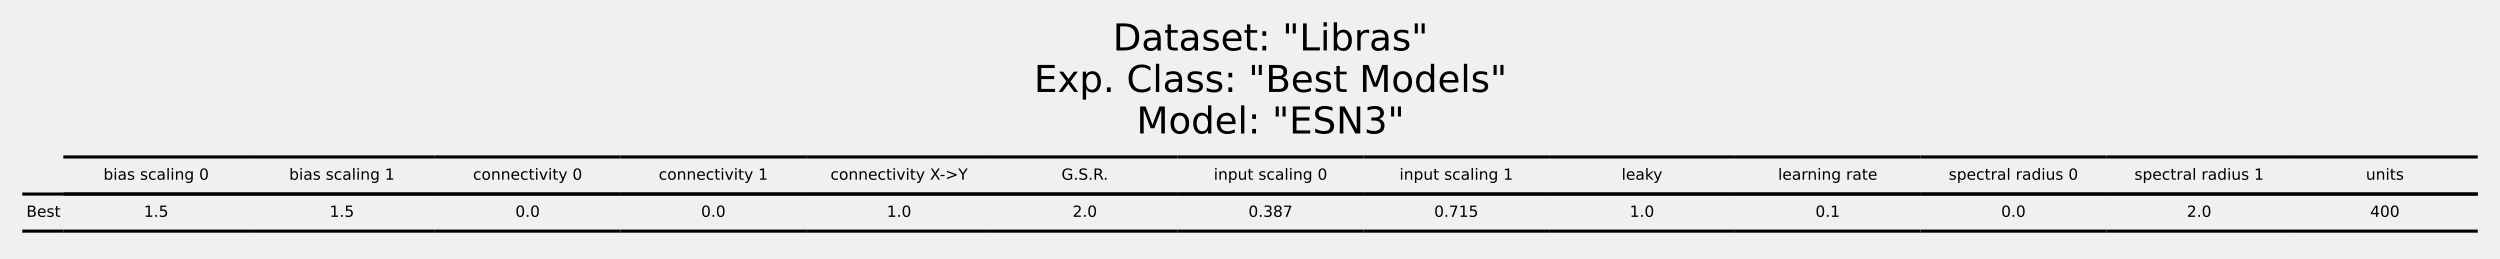
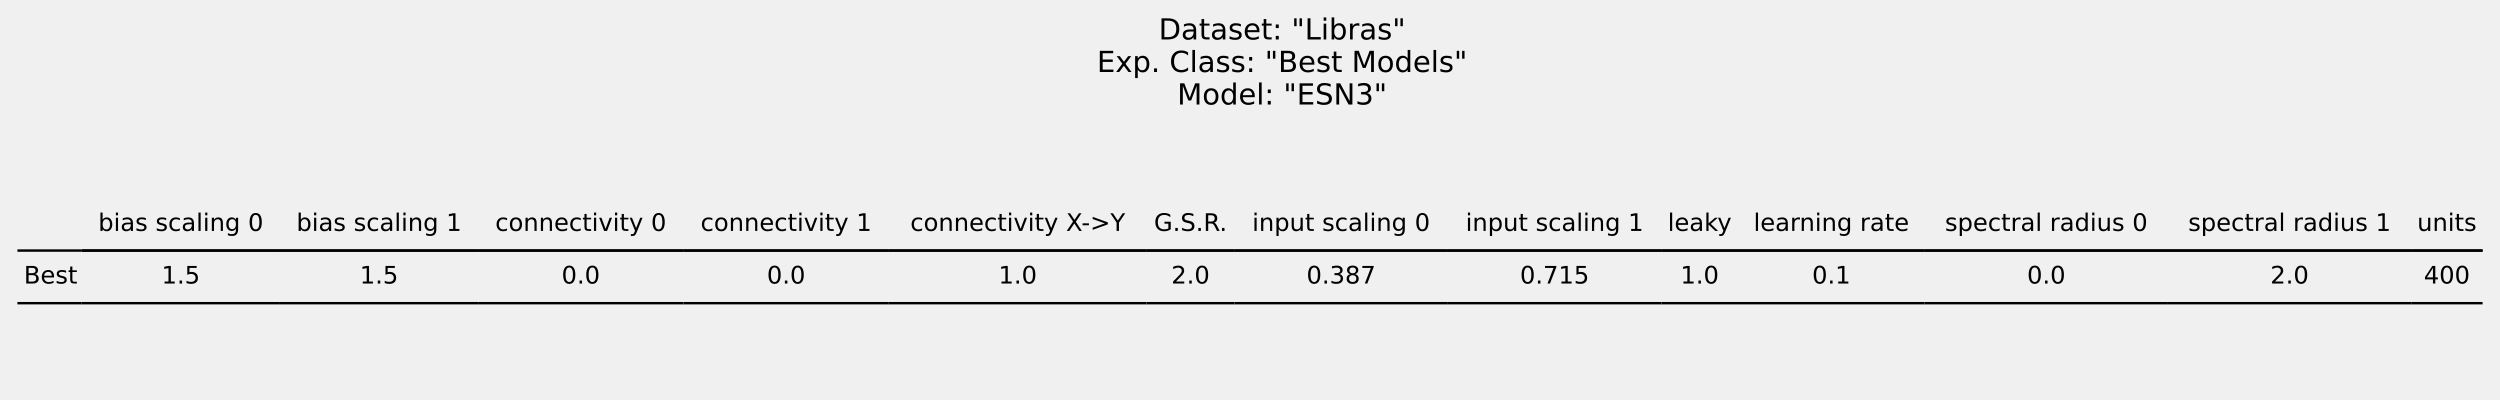
- <svg xmlns="http://www.w3.org/2000/svg" xmlns:xlink="http://www.w3.org/1999/xlink" width="808.886pt" height="83.573pt" viewBox="0 0 808.886 83.573" version="1.1">
+ <svg xmlns="http://www.w3.org/2000/svg" xmlns:xlink="http://www.w3.org/1999/xlink" width="1033.191pt" height="165.113pt" viewBox="0 0 1033.191 165.113" version="1.1">
  <defs>
    <style type="text/css">*{stroke-linejoin: round; stroke-linecap: butt}</style>
  </defs>
  <g id="figure_1">
    <g id="axes_1">
      <g id="table_1">
        <g id="patch_1">
-           <path d="M 20.486 62.783  L 80.579 62.783  M 80.579 50.783  L 20.486 50.783  M 20.486 62.783  " style="fill: #ffffff; stroke: #000000; stroke-linejoin: miter" />
+           <path d="M 33.773 103.553  L 115.686 103.553  M 115.686 81.809  M 33.773 81.809  M 33.773 103.553  " style="fill: #ffffff; stroke: #000000; stroke-linejoin: miter" />
        </g>
        <g id="text_1">
-           <g transform="translate(33.46717 58.16256)scale(0.05 -0.05)">
+           <g transform="translate(40.59859 95.44025)scale(0.1 -0.1)">
            <defs>
              <path id="DejaVuSans-62" d="M 3116 1747  Q 3116 2381 2855 2742  Q 2594 3103 2138 3103  Q 1681 3103 1420 2742  Q 1159 2381 1159 1747  Q 1159 1113 1420 752  Q 1681 391 2138 391  Q 2594 391 2855 752  Q 3116 1113 3116 1747  z M 1159 2969  Q 1341 3281 1617 3432  Q 1894 3584 2278 3584  Q 2916 3584 3314 3078  Q 3713 2572 3713 1747  Q 3713 922 3314 415  Q 2916 -91 2278 -91  Q 1894 -91 1617 61  Q 1341 213 1159 525  L 1159 0  L 581 0  L 581 4863  L 1159 4863  L 1159 2969  z " transform="scale(0.015625)" />
              <path id="DejaVuSans-69" d="M 603 3500  L 1178 3500  L 1178 0  L 603 0  L 603 3500  z M 603 4863  L 1178 4863  L 1178 4134  L 603 4134  L 603 4863  z " transform="scale(0.015625)" />
              <path id="DejaVuSans-61" d="M 2194 1759  Q 1497 1759 1228 1600  Q 959 1441 959 1056  Q 959 750 1161 570  Q 1363 391 1709 391  Q 2188 391 2477 730  Q 2766 1069 2766 1631  L 2766 1759  L 2194 1759  z M 3341 1997  L 3341 0  L 2766 0  L 2766 531  Q 2569 213 2275 61  Q 1981 -91 1556 -91  Q 1019 -91 701 211  Q 384 513 384 1019  Q 384 1609 779 1909  Q 1175 2209 1959 2209  L 2766 2209  L 2766 2266  Q 2766 2663 2505 2880  Q 2244 3097 1772 3097  Q 1472 3097 1187 3025  Q 903 2953 641 2809  L 641 3341  Q 956 3463 1253 3523  Q 1550 3584 1831 3584  Q 2591 3584 2966 3190  Q 3341 2797 3341 1997  z " transform="scale(0.015625)" />
              <path id="DejaVuSans-73" d="M 2834 3397  L 2834 2853  Q 2591 2978 2328 3040  Q 2066 3103 1784 3103  Q 1356 3103 1142 2972  Q 928 2841 928 2578  Q 928 2378 1081 2264  Q 1234 2150 1697 2047  L 1894 2003  Q 2506 1872 2764 1633  Q 3022 1394 3022 966  Q 3022 478 2636 193  Q 2250 -91 1575 -91  Q 1294 -91 989 -36  Q 684 19 347 128  L 347 722  Q 666 556 975 473  Q 1284 391 1588 391  Q 1994 391 2212 530  Q 2431 669 2431 922  Q 2431 1156 2273 1281  Q 2116 1406 1581 1522  L 1381 1569  Q 847 1681 609 1914  Q 372 2147 372 2553  Q 372 3047 722 3315  Q 1072 3584 1716 3584  Q 2034 3584 2315 3537  Q 2597 3491 2834 3397  z " transform="scale(0.015625)" />
              <path id="DejaVuSans-20" transform="scale(0.015625)" />
              <path id="DejaVuSans-63" d="M 3122 3366  L 3122 2828  Q 2878 2963 2633 3030  Q 2388 3097 2138 3097  Q 1578 3097 1268 2742  Q 959 2388 959 1747  Q 959 1106 1268 751  Q 1578 397 2138 397  Q 2388 397 2633 464  Q 2878 531 3122 666  L 3122 134  Q 2881 22 2623 -34  Q 2366 -91 2075 -91  Q 1284 -91 818 406  Q 353 903 353 1747  Q 353 2603 823 3093  Q 1294 3584 2113 3584  Q 2378 3584 2631 3529  Q 2884 3475 3122 3366  z " transform="scale(0.015625)" />
              <path id="DejaVuSans-6c" d="M 603 4863  L 1178 4863  L 1178 0  L 603 0  L 603 4863  z " transform="scale(0.015625)" />
              <path id="DejaVuSans-6e" d="M 3513 2113  L 3513 0  L 2938 0  L 2938 2094  Q 2938 2591 2744 2837  Q 2550 3084 2163 3084  Q 1697 3084 1428 2787  Q 1159 2491 1159 1978  L 1159 0  L 581 0  L 581 3500  L 1159 3500  L 1159 2956  Q 1366 3272 1645 3428  Q 1925 3584 2291 3584  Q 2894 3584 3203 3211  Q 3513 2838 3513 2113  z " transform="scale(0.015625)" />
              <path id="DejaVuSans-67" d="M 2906 1791  Q 2906 2416 2648 2759  Q 2391 3103 1925 3103  Q 1463 3103 1205 2759  Q 947 2416 947 1791  Q 947 1169 1205 825  Q 1463 481 1925 481  Q 2391 481 2648 825  Q 2906 1169 2906 1791  z M 3481 434  Q 3481 -459 3084 -895  Q 2688 -1331 1869 -1331  Q 1566 -1331 1297 -1286  Q 1028 -1241 775 -1147  L 775 -588  Q 1028 -725 1275 -790  Q 1522 -856 1778 -856  Q 2344 -856 2625 -561  Q 2906 -266 2906 331  L 2906 616  Q 2728 306 2450 153  Q 2172 0 1784 0  Q 1141 0 747 490  Q 353 981 353 1791  Q 353 2603 747 3093  Q 1141 3584 1784 3584  Q 2172 3584 2450 3431  Q 2728 3278 2906 2969  L 2906 3500  L 3481 3500  L 3481 434  z " transform="scale(0.015625)" />
              <path id="DejaVuSans-30" d="M 2034 4250  Q 1547 4250 1301 3770  Q 1056 3291 1056 2328  Q 1056 1369 1301 889  Q 1547 409 2034 409  Q 2525 409 2770 889  Q 3016 1369 3016 2328  Q 3016 3291 2770 3770  Q 2525 4250 2034 4250  z M 2034 4750  Q 2819 4750 3233 4129  Q 3647 3509 3647 2328  Q 3647 1150 3233 529  Q 2819 -91 2034 -91  Q 1250 -91 836 529  Q 422 1150 422 2328  Q 422 3509 836 4129  Q 1250 4750 2034 4750  z " transform="scale(0.015625)" />
            </defs>
            <use xlink:href="#DejaVuSans-62" />
            <use xlink:href="#DejaVuSans-69" x="63.477" />
            <use xlink:href="#DejaVuSans-61" x="91.26" />
            <use xlink:href="#DejaVuSans-73" x="152.539" />
            <use xlink:href="#DejaVuSans-20" x="204.639" />
            <use xlink:href="#DejaVuSans-73" x="236.426" />
            <use xlink:href="#DejaVuSans-63" x="288.525" />
            <use xlink:href="#DejaVuSans-61" x="343.506" />
            <use xlink:href="#DejaVuSans-6c" x="404.785" />
            <use xlink:href="#DejaVuSans-69" x="432.568" />
            <use xlink:href="#DejaVuSans-6e" x="460.352" />
            <use xlink:href="#DejaVuSans-67" x="523.73" />
            <use xlink:href="#DejaVuSans-20" x="587.207" />
            <use xlink:href="#DejaVuSans-30" x="618.994" />
          </g>
        </g>
        <g id="patch_2">
-           <path d="M 80.579 62.783  L 140.671 62.783  M 140.671 50.783  L 80.579 50.783  M 80.579 62.783  " style="fill: #ffffff; stroke: #000000; stroke-linejoin: miter" />
+           <path d="M 115.686 103.553  L 197.599 103.553  M 197.599 81.809  M 115.686 81.809  M 115.686 103.553  " style="fill: #ffffff; stroke: #000000; stroke-linejoin: miter" />
        </g>
        <g id="text_2">
-           <g transform="translate(93.55948 58.16256)scale(0.05 -0.05)">
+           <g transform="translate(122.5117 95.44025)scale(0.1 -0.1)">
            <defs>
              <path id="DejaVuSans-31" d="M 794 531  L 1825 531  L 1825 4091  L 703 3866  L 703 4441  L 1819 4666  L 2450 4666  L 2450 531  L 3481 531  L 3481 0  L 794 0  L 794 531  z " transform="scale(0.015625)" />
            </defs>
            <use xlink:href="#DejaVuSans-62" />
            <use xlink:href="#DejaVuSans-69" x="63.477" />
            <use xlink:href="#DejaVuSans-61" x="91.26" />
            <use xlink:href="#DejaVuSans-73" x="152.539" />
            <use xlink:href="#DejaVuSans-20" x="204.639" />
            <use xlink:href="#DejaVuSans-73" x="236.426" />
            <use xlink:href="#DejaVuSans-63" x="288.525" />
            <use xlink:href="#DejaVuSans-61" x="343.506" />
            <use xlink:href="#DejaVuSans-6c" x="404.785" />
            <use xlink:href="#DejaVuSans-69" x="432.568" />
            <use xlink:href="#DejaVuSans-6e" x="460.352" />
            <use xlink:href="#DejaVuSans-67" x="523.73" />
            <use xlink:href="#DejaVuSans-20" x="587.207" />
            <use xlink:href="#DejaVuSans-31" x="618.994" />
          </g>
        </g>
        <g id="patch_3">
-           <path d="M 140.671 62.783  L 200.763 62.783  M 200.763 50.783  L 140.671 50.783  M 140.671 62.783  " style="fill: #ffffff; stroke: #000000; stroke-linejoin: miter" />
+           <path d="M 197.599 103.553  L 282.461 103.553  M 282.461 81.809  M 197.599 81.809  M 197.599 103.553  " style="fill: #ffffff; stroke: #000000; stroke-linejoin: miter" />
        </g>
        <g id="text_3">
-           <g transform="translate(153.0373 58.16256)scale(0.05 -0.05)">
+           <g transform="translate(204.6706 95.44025)scale(0.1 -0.1)">
            <defs>
              <path id="DejaVuSans-6f" d="M 1959 3097  Q 1497 3097 1228 2736  Q 959 2375 959 1747  Q 959 1119 1226 758  Q 1494 397 1959 397  Q 2419 397 2687 759  Q 2956 1122 2956 1747  Q 2956 2369 2687 2733  Q 2419 3097 1959 3097  z M 1959 3584  Q 2709 3584 3137 3096  Q 3566 2609 3566 1747  Q 3566 888 3137 398  Q 2709 -91 1959 -91  Q 1206 -91 779 398  Q 353 888 353 1747  Q 353 2609 779 3096  Q 1206 3584 1959 3584  z " transform="scale(0.015625)" />
              <path id="DejaVuSans-65" d="M 3597 1894  L 3597 1613  L 953 1613  Q 991 1019 1311 708  Q 1631 397 2203 397  Q 2534 397 2845 478  Q 3156 559 3463 722  L 3463 178  Q 3153 47 2828 -22  Q 2503 -91 2169 -91  Q 1331 -91 842 396  Q 353 884 353 1716  Q 353 2575 817 3079  Q 1281 3584 2069 3584  Q 2775 3584 3186 3129  Q 3597 2675 3597 1894  z M 3022 2063  Q 3016 2534 2758 2815  Q 2500 3097 2075 3097  Q 1594 3097 1305 2825  Q 1016 2553 972 2059  L 3022 2063  z " transform="scale(0.015625)" />
              <path id="DejaVuSans-74" d="M 1172 4494  L 1172 3500  L 2356 3500  L 2356 3053  L 1172 3053  L 1172 1153  Q 1172 725 1289 603  Q 1406 481 1766 481  L 2356 481  L 2356 0  L 1766 0  Q 1100 0 847 248  Q 594 497 594 1153  L 594 3053  L 172 3053  L 172 3500  L 594 3500  L 594 4494  L 1172 4494  z " transform="scale(0.015625)" />
              <path id="DejaVuSans-76" d="M 191 3500  L 800 3500  L 1894 563  L 2988 3500  L 3597 3500  L 2284 0  L 1503 0  L 191 3500  z " transform="scale(0.015625)" />
              <path id="DejaVuSans-79" d="M 2059 -325  Q 1816 -950 1584 -1140  Q 1353 -1331 966 -1331  L 506 -1331  L 506 -850  L 844 -850  Q 1081 -850 1212 -737  Q 1344 -625 1503 -206  L 1606 56  L 191 3500  L 800 3500  L 1894 763  L 2988 3500  L 3597 3500  L 2059 -325  z " transform="scale(0.015625)" />
            </defs>
            <use xlink:href="#DejaVuSans-63" />
            <use xlink:href="#DejaVuSans-6f" x="54.98" />
            <use xlink:href="#DejaVuSans-6e" x="116.162" />
            <use xlink:href="#DejaVuSans-6e" x="179.541" />
            <use xlink:href="#DejaVuSans-65" x="242.92" />
            <use xlink:href="#DejaVuSans-63" x="304.443" />
            <use xlink:href="#DejaVuSans-74" x="359.424" />
            <use xlink:href="#DejaVuSans-69" x="398.633" />
            <use xlink:href="#DejaVuSans-76" x="426.416" />
            <use xlink:href="#DejaVuSans-69" x="485.596" />
            <use xlink:href="#DejaVuSans-74" x="513.379" />
            <use xlink:href="#DejaVuSans-79" x="552.588" />
            <use xlink:href="#DejaVuSans-20" x="611.768" />
            <use xlink:href="#DejaVuSans-30" x="643.555" />
          </g>
        </g>
        <g id="patch_4">
-           <path d="M 200.763 62.783  L 260.855 62.783  M 260.855 50.783  L 200.763 50.783  M 200.763 62.783  " style="fill: #ffffff; stroke: #000000; stroke-linejoin: miter" />
+           <path d="M 282.461 103.553  L 367.324 103.553  M 367.324 81.809  M 282.461 81.809  M 282.461 103.553  " style="fill: #ffffff; stroke: #000000; stroke-linejoin: miter" />
        </g>
        <g id="text_4">
-           <g transform="translate(213.1296 58.16256)scale(0.05 -0.05)">
+           <g transform="translate(289.5331 95.44025)scale(0.1 -0.1)">
            <use xlink:href="#DejaVuSans-63" />
            <use xlink:href="#DejaVuSans-6f" x="54.98" />
            <use xlink:href="#DejaVuSans-6e" x="116.162" />
            <use xlink:href="#DejaVuSans-6e" x="179.541" />
            <use xlink:href="#DejaVuSans-65" x="242.92" />
            <use xlink:href="#DejaVuSans-63" x="304.443" />
            <use xlink:href="#DejaVuSans-74" x="359.424" />
            <use xlink:href="#DejaVuSans-69" x="398.633" />
            <use xlink:href="#DejaVuSans-76" x="426.416" />
            <use xlink:href="#DejaVuSans-69" x="485.596" />
            <use xlink:href="#DejaVuSans-74" x="513.379" />
            <use xlink:href="#DejaVuSans-79" x="552.588" />
            <use xlink:href="#DejaVuSans-20" x="611.768" />
            <use xlink:href="#DejaVuSans-31" x="643.555" />
          </g>
        </g>
        <g id="patch_5">
-           <path d="M 260.855 62.783  L 320.948 62.783  M 320.948 50.783  L 260.855 50.783  M 260.855 62.783  " style="fill: #ffffff; stroke: #000000; stroke-linejoin: miter" />
+           <path d="M 367.324 103.553  L 473.886 103.553  M 473.886 81.809  M 367.324 81.809  M 367.324 103.553  " style="fill: #ffffff; stroke: #000000; stroke-linejoin: miter" />
        </g>
        <g id="text_5">
-           <g transform="translate(268.7012 58.16256)scale(0.05 -0.05)">
+           <g transform="translate(376.2039 95.44025)scale(0.1 -0.1)">
            <defs>
              <path id="DejaVuSans-58" d="M 403 4666  L 1081 4666  L 2241 2931  L 3406 4666  L 4084 4666  L 2584 2425  L 4184 0  L 3506 0  L 2194 1984  L 872 0  L 191 0  L 1856 2491  L 403 4666  z " transform="scale(0.015625)" />
              <path id="DejaVuSans-2d" d="M 313 2009  L 1997 2009  L 1997 1497  L 313 1497  L 313 2009  z " transform="scale(0.015625)" />
              <path id="DejaVuSans-3e" d="M 678 3150  L 678 3719  L 4684 2266  L 4684 1747  L 678 294  L 678 863  L 3897 2003  L 678 3150  z " transform="scale(0.015625)" />
              <path id="DejaVuSans-59" d="M -13 4666  L 666 4666  L 1959 2747  L 3244 4666  L 3922 4666  L 2272 2222  L 2272 0  L 1638 0  L 1638 2222  L -13 4666  z " transform="scale(0.015625)" />
            </defs>
            <use xlink:href="#DejaVuSans-63" />
            <use xlink:href="#DejaVuSans-6f" x="54.98" />
            <use xlink:href="#DejaVuSans-6e" x="116.162" />
            <use xlink:href="#DejaVuSans-6e" x="179.541" />
            <use xlink:href="#DejaVuSans-65" x="242.92" />
            <use xlink:href="#DejaVuSans-63" x="304.443" />
            <use xlink:href="#DejaVuSans-74" x="359.424" />
            <use xlink:href="#DejaVuSans-69" x="398.633" />
            <use xlink:href="#DejaVuSans-76" x="426.416" />
            <use xlink:href="#DejaVuSans-69" x="485.596" />
            <use xlink:href="#DejaVuSans-74" x="513.379" />
            <use xlink:href="#DejaVuSans-79" x="552.588" />
            <use xlink:href="#DejaVuSans-20" x="611.768" />
            <use xlink:href="#DejaVuSans-58" x="643.555" />
            <use xlink:href="#DejaVuSans-2d" x="707.061" />
            <use xlink:href="#DejaVuSans-3e" x="743.145" />
            <use xlink:href="#DejaVuSans-59" x="826.934" />
          </g>
        </g>
        <g id="patch_6">
-           <path d="M 320.948 62.783  L 381.04 62.783  M 381.04 50.783  L 320.948 50.783  M 320.948 62.783  " style="fill: #ffffff; stroke: #000000; stroke-linejoin: miter" />
+           <path d="M 473.886 103.553  L 510.146 103.553  M 510.146 81.809  M 473.886 81.809  M 473.886 103.553  " style="fill: #ffffff; stroke: #000000; stroke-linejoin: miter" />
        </g>
        <g id="text_6">
-           <g transform="translate(343.4396 58.16256)scale(0.05 -0.05)">
+           <g transform="translate(476.9073 95.44025)scale(0.1 -0.1)">
            <defs>
              <path id="DejaVuSans-47" d="M 3809 666  L 3809 1919  L 2778 1919  L 2778 2438  L 4434 2438  L 4434 434  Q 4069 175 3628 42  Q 3188 -91 2688 -91  Q 1594 -91 976 548  Q 359 1188 359 2328  Q 359 3472 976 4111  Q 1594 4750 2688 4750  Q 3144 4750 3555 4637  Q 3966 4525 4313 4306  L 4313 3634  Q 3963 3931 3569 4081  Q 3175 4231 2741 4231  Q 1884 4231 1454 3753  Q 1025 3275 1025 2328  Q 1025 1384 1454 906  Q 1884 428 2741 428  Q 3075 428 3337 486  Q 3600 544 3809 666  z " transform="scale(0.015625)" />
              <path id="DejaVuSans-2e" d="M 684 794  L 1344 794  L 1344 0  L 684 0  L 684 794  z " transform="scale(0.015625)" />
              <path id="DejaVuSans-53" d="M 3425 4513  L 3425 3897  Q 3066 4069 2747 4153  Q 2428 4238 2131 4238  Q 1616 4238 1336 4038  Q 1056 3838 1056 3469  Q 1056 3159 1242 3001  Q 1428 2844 1947 2747  L 2328 2669  Q 3034 2534 3370 2195  Q 3706 1856 3706 1288  Q 3706 609 3251 259  Q 2797 -91 1919 -91  Q 1588 -91 1214 -16  Q 841 59 441 206  L 441 856  Q 825 641 1194 531  Q 1563 422 1919 422  Q 2459 422 2753 634  Q 3047 847 3047 1241  Q 3047 1584 2836 1778  Q 2625 1972 2144 2069  L 1759 2144  Q 1053 2284 737 2584  Q 422 2884 422 3419  Q 422 4038 858 4394  Q 1294 4750 2059 4750  Q 2388 4750 2728 4690  Q 3069 4631 3425 4513  z " transform="scale(0.015625)" />
              <path id="DejaVuSans-52" d="M 2841 2188  Q 3044 2119 3236 1894  Q 3428 1669 3622 1275  L 4263 0  L 3584 0  L 2988 1197  Q 2756 1666 2539 1819  Q 2322 1972 1947 1972  L 1259 1972  L 1259 0  L 628 0  L 628 4666  L 2053 4666  Q 2853 4666 3247 4331  Q 3641 3997 3641 3322  Q 3641 2881 3436 2590  Q 3231 2300 2841 2188  z M 1259 4147  L 1259 2491  L 2053 2491  Q 2509 2491 2742 2702  Q 2975 2913 2975 3322  Q 2975 3731 2742 3939  Q 2509 4147 2053 4147  L 1259 4147  z " transform="scale(0.015625)" />
            </defs>
            <use xlink:href="#DejaVuSans-47" />
            <use xlink:href="#DejaVuSans-2e" x="77.49" />
            <use xlink:href="#DejaVuSans-53" x="109.277" />
            <use xlink:href="#DejaVuSans-2e" x="172.754" />
            <use xlink:href="#DejaVuSans-52" x="204.541" />
            <use xlink:href="#DejaVuSans-2e" x="270.398" />
          </g>
        </g>
        <g id="patch_7">
-           <path d="M 381.04 62.783  L 441.132 62.783  M 441.132 50.783  L 381.04 50.783  M 381.04 62.783  " style="fill: #ffffff; stroke: #000000; stroke-linejoin: miter" />
+           <path d="M 510.146 103.553  L 598.369 103.553  M 598.369 81.809  M 510.146 81.809  M 510.146 103.553  " style="fill: #ffffff; stroke: #000000; stroke-linejoin: miter" />
        </g>
        <g id="text_7">
-           <g transform="translate(392.7066 58.16256)scale(0.05 -0.05)">
+           <g transform="translate(517.4981 95.44025)scale(0.1 -0.1)">
            <defs>
              <path id="DejaVuSans-70" d="M 1159 525  L 1159 -1331  L 581 -1331  L 581 3500  L 1159 3500  L 1159 2969  Q 1341 3281 1617 3432  Q 1894 3584 2278 3584  Q 2916 3584 3314 3078  Q 3713 2572 3713 1747  Q 3713 922 3314 415  Q 2916 -91 2278 -91  Q 1894 -91 1617 61  Q 1341 213 1159 525  z M 3116 1747  Q 3116 2381 2855 2742  Q 2594 3103 2138 3103  Q 1681 3103 1420 2742  Q 1159 2381 1159 1747  Q 1159 1113 1420 752  Q 1681 391 2138 391  Q 2594 391 2855 752  Q 3116 1113 3116 1747  z " transform="scale(0.015625)" />
              <path id="DejaVuSans-75" d="M 544 1381  L 544 3500  L 1119 3500  L 1119 1403  Q 1119 906 1312 657  Q 1506 409 1894 409  Q 2359 409 2629 706  Q 2900 1003 2900 1516  L 2900 3500  L 3475 3500  L 3475 0  L 2900 0  L 2900 538  Q 2691 219 2414 64  Q 2138 -91 1772 -91  Q 1169 -91 856 284  Q 544 659 544 1381  z M 1991 3584  L 1991 3584  z " transform="scale(0.015625)" />
            </defs>
            <use xlink:href="#DejaVuSans-69" />
            <use xlink:href="#DejaVuSans-6e" x="27.783" />
            <use xlink:href="#DejaVuSans-70" x="91.162" />
            <use xlink:href="#DejaVuSans-75" x="154.639" />
            <use xlink:href="#DejaVuSans-74" x="218.018" />
            <use xlink:href="#DejaVuSans-20" x="257.227" />
            <use xlink:href="#DejaVuSans-73" x="289.014" />
            <use xlink:href="#DejaVuSans-63" x="341.113" />
            <use xlink:href="#DejaVuSans-61" x="396.094" />
            <use xlink:href="#DejaVuSans-6c" x="457.373" />
            <use xlink:href="#DejaVuSans-69" x="485.156" />
            <use xlink:href="#DejaVuSans-6e" x="512.939" />
            <use xlink:href="#DejaVuSans-67" x="576.318" />
            <use xlink:href="#DejaVuSans-20" x="639.795" />
            <use xlink:href="#DejaVuSans-30" x="671.582" />
          </g>
        </g>
        <g id="patch_8">
-           <path d="M 441.132 62.783  L 501.225 62.783  M 501.225 50.783  L 441.132 50.783  M 441.132 62.783  " style="fill: #ffffff; stroke: #000000; stroke-linejoin: miter" />
+           <path d="M 598.369 103.553  L 686.591 103.553  M 686.591 81.809  M 598.369 81.809  M 598.369 103.553  " style="fill: #ffffff; stroke: #000000; stroke-linejoin: miter" />
        </g>
        <g id="text_8">
-           <g transform="translate(452.7989 58.16256)scale(0.05 -0.05)">
+           <g transform="translate(605.7206 95.44025)scale(0.1 -0.1)">
            <use xlink:href="#DejaVuSans-69" />
            <use xlink:href="#DejaVuSans-6e" x="27.783" />
            <use xlink:href="#DejaVuSans-70" x="91.162" />
            <use xlink:href="#DejaVuSans-75" x="154.639" />
            <use xlink:href="#DejaVuSans-74" x="218.018" />
            <use xlink:href="#DejaVuSans-20" x="257.227" />
            <use xlink:href="#DejaVuSans-73" x="289.014" />
            <use xlink:href="#DejaVuSans-63" x="341.113" />
            <use xlink:href="#DejaVuSans-61" x="396.094" />
            <use xlink:href="#DejaVuSans-6c" x="457.373" />
            <use xlink:href="#DejaVuSans-69" x="485.156" />
            <use xlink:href="#DejaVuSans-6e" x="512.939" />
            <use xlink:href="#DejaVuSans-67" x="576.318" />
            <use xlink:href="#DejaVuSans-20" x="639.795" />
            <use xlink:href="#DejaVuSans-31" x="671.582" />
          </g>
        </g>
        <g id="patch_9">
-           <path d="M 501.225 62.783  L 561.317 62.783  M 561.317 50.783  L 501.225 50.783  M 501.225 62.783  " style="fill: #ffffff; stroke: #000000; stroke-linejoin: miter" />
+           <path d="M 686.591 103.553  L 718.279 103.553  M 718.279 81.809  M 686.591 81.809  M 686.591 103.553  " style="fill: #ffffff; stroke: #000000; stroke-linejoin: miter" />
        </g>
        <g id="text_9">
-           <g transform="translate(524.6693 58.16256)scale(0.05 -0.05)">
+           <g transform="translate(689.2319 95.44025)scale(0.1 -0.1)">
            <defs>
              <path id="DejaVuSans-6b" d="M 581 4863  L 1159 4863  L 1159 1991  L 2875 3500  L 3609 3500  L 1753 1863  L 3688 0  L 2938 0  L 1159 1709  L 1159 0  L 581 0  L 581 4863  z " transform="scale(0.015625)" />
            </defs>
            <use xlink:href="#DejaVuSans-6c" />
            <use xlink:href="#DejaVuSans-65" x="27.783" />
            <use xlink:href="#DejaVuSans-61" x="89.307" />
            <use xlink:href="#DejaVuSans-6b" x="150.586" />
            <use xlink:href="#DejaVuSans-79" x="204.871" />
          </g>
        </g>
        <g id="patch_10">
-           <path d="M 561.317 62.783  L 621.409 62.783  M 621.409 50.783  L 561.317 50.783  M 561.317 62.783  " style="fill: #ffffff; stroke: #000000; stroke-linejoin: miter" />
+           <path d="M 718.279 103.553  L 795.424 103.553  M 795.424 81.809  M 718.279 81.809  M 718.279 103.553  " style="fill: #ffffff; stroke: #000000; stroke-linejoin: miter" />
        </g>
        <g id="text_10">
-           <g transform="translate(575.2913 58.16256)scale(0.05 -0.05)">
+           <g transform="translate(724.7075 95.44025)scale(0.1 -0.1)">
            <defs>
              <path id="DejaVuSans-72" d="M 2631 2963  Q 2534 3019 2420 3045  Q 2306 3072 2169 3072  Q 1681 3072 1420 2755  Q 1159 2438 1159 1844  L 1159 0  L 581 0  L 581 3500  L 1159 3500  L 1159 2956  Q 1341 3275 1631 3429  Q 1922 3584 2338 3584  Q 2397 3584 2469 3576  Q 2541 3569 2628 3553  L 2631 2963  z " transform="scale(0.015625)" />
            </defs>
            <use xlink:href="#DejaVuSans-6c" />
            <use xlink:href="#DejaVuSans-65" x="27.783" />
            <use xlink:href="#DejaVuSans-61" x="89.307" />
            <use xlink:href="#DejaVuSans-72" x="150.586" />
            <use xlink:href="#DejaVuSans-6e" x="189.949" />
            <use xlink:href="#DejaVuSans-69" x="253.328" />
            <use xlink:href="#DejaVuSans-6e" x="281.111" />
            <use xlink:href="#DejaVuSans-67" x="344.49" />
            <use xlink:href="#DejaVuSans-20" x="407.967" />
            <use xlink:href="#DejaVuSans-72" x="439.754" />
            <use xlink:href="#DejaVuSans-61" x="480.867" />
            <use xlink:href="#DejaVuSans-74" x="542.146" />
            <use xlink:href="#DejaVuSans-65" x="581.355" />
          </g>
        </g>
        <g id="patch_11">
-           <path d="M 621.409 62.783  L 681.502 62.783  M 681.502 50.783  L 621.409 50.783  M 621.409 62.783  " style="fill: #ffffff; stroke: #000000; stroke-linejoin: miter" />
+           <path d="M 795.424 103.553  L 895.957 103.553  M 895.957 81.809  M 795.424 81.809  M 795.424 103.553  " style="fill: #ffffff; stroke: #000000; stroke-linejoin: miter" />
        </g>
        <g id="text_11">
-           <g transform="translate(630.5109 58.16256)scale(0.05 -0.05)">
+           <g transform="translate(803.8016 95.44025)scale(0.1 -0.1)">
            <defs>
              <path id="DejaVuSans-64" d="M 2906 2969  L 2906 4863  L 3481 4863  L 3481 0  L 2906 0  L 2906 525  Q 2725 213 2448 61  Q 2172 -91 1784 -91  Q 1150 -91 751 415  Q 353 922 353 1747  Q 353 2572 751 3078  Q 1150 3584 1784 3584  Q 2172 3584 2448 3432  Q 2725 3281 2906 2969  z M 947 1747  Q 947 1113 1208 752  Q 1469 391 1925 391  Q 2381 391 2643 752  Q 2906 1113 2906 1747  Q 2906 2381 2643 2742  Q 2381 3103 1925 3103  Q 1469 3103 1208 2742  Q 947 2381 947 1747  z " transform="scale(0.015625)" />
            </defs>
            <use xlink:href="#DejaVuSans-73" />
            <use xlink:href="#DejaVuSans-70" x="52.1" />
            <use xlink:href="#DejaVuSans-65" x="115.576" />
            <use xlink:href="#DejaVuSans-63" x="177.1" />
            <use xlink:href="#DejaVuSans-74" x="232.08" />
            <use xlink:href="#DejaVuSans-72" x="271.289" />
            <use xlink:href="#DejaVuSans-61" x="312.402" />
            <use xlink:href="#DejaVuSans-6c" x="373.682" />
            <use xlink:href="#DejaVuSans-20" x="401.465" />
            <use xlink:href="#DejaVuSans-72" x="433.252" />
            <use xlink:href="#DejaVuSans-61" x="474.365" />
            <use xlink:href="#DejaVuSans-64" x="535.645" />
            <use xlink:href="#DejaVuSans-69" x="599.121" />
            <use xlink:href="#DejaVuSans-75" x="626.904" />
            <use xlink:href="#DejaVuSans-73" x="690.283" />
            <use xlink:href="#DejaVuSans-20" x="742.383" />
            <use xlink:href="#DejaVuSans-30" x="774.17" />
          </g>
        </g>
        <g id="patch_12">
-           <path d="M 681.502 62.783  L 741.594 62.783  M 741.594 50.783  L 681.502 50.783  M 681.502 62.783  " style="fill: #ffffff; stroke: #000000; stroke-linejoin: miter" />
+           <path d="M 895.957 103.553  L 996.491 103.553  M 996.491 81.809  M 895.957 81.809  M 895.957 103.553  " style="fill: #ffffff; stroke: #000000; stroke-linejoin: miter" />
        </g>
        <g id="text_12">
-           <g transform="translate(690.6033 58.16256)scale(0.05 -0.05)">
+           <g transform="translate(904.3353 95.44025)scale(0.1 -0.1)">
            <use xlink:href="#DejaVuSans-73" />
            <use xlink:href="#DejaVuSans-70" x="52.1" />
            <use xlink:href="#DejaVuSans-65" x="115.576" />
            <use xlink:href="#DejaVuSans-63" x="177.1" />
            <use xlink:href="#DejaVuSans-74" x="232.08" />
            <use xlink:href="#DejaVuSans-72" x="271.289" />
            <use xlink:href="#DejaVuSans-61" x="312.402" />
            <use xlink:href="#DejaVuSans-6c" x="373.682" />
            <use xlink:href="#DejaVuSans-20" x="401.465" />
            <use xlink:href="#DejaVuSans-72" x="433.252" />
            <use xlink:href="#DejaVuSans-61" x="474.365" />
            <use xlink:href="#DejaVuSans-64" x="535.645" />
            <use xlink:href="#DejaVuSans-69" x="599.121" />
            <use xlink:href="#DejaVuSans-75" x="626.904" />
            <use xlink:href="#DejaVuSans-73" x="690.283" />
            <use xlink:href="#DejaVuSans-20" x="742.383" />
            <use xlink:href="#DejaVuSans-31" x="774.17" />
          </g>
        </g>
        <g id="patch_13">
-           <path d="M 741.594 62.783  L 801.686 62.783  M 801.686 50.783  L 741.594 50.783  M 741.594 62.783  " style="fill: #ffffff; stroke: #000000; stroke-linejoin: miter" />
+           <path d="M 996.491 103.553  L 1025.991 103.553  M 1025.991 81.809  M 996.491 81.809  M 996.491 103.553  " style="fill: #ffffff; stroke: #000000; stroke-linejoin: miter" />
        </g>
        <g id="text_13">
-           <g transform="translate(765.4944 58.16256)scale(0.05 -0.05)">
+           <g transform="translate(998.9495 95.44025)scale(0.1 -0.1)">
            <use xlink:href="#DejaVuSans-75" />
            <use xlink:href="#DejaVuSans-6e" x="63.379" />
            <use xlink:href="#DejaVuSans-69" x="126.758" />
            <use xlink:href="#DejaVuSans-74" x="154.541" />
            <use xlink:href="#DejaVuSans-73" x="193.75" />
          </g>
        </g>
        <g id="patch_14">
-           <path d="M 7.2 74.783  L 20.486 74.783  M 20.486 62.783  L 7.2 62.783  M 7.2 74.783  " style="fill: #ffffff; stroke: #000000; stroke-linejoin: miter" />
+           <path d="M 7.2 125.297  L 33.773 125.297  M 33.773 103.553  L 7.2 103.553  M 7.2 125.297  " style="fill: #ffffff; stroke: #000000; stroke-linejoin: miter" />
        </g>
        <g id="text_14">
-           <g transform="translate(8.528625 70.16256)scale(0.05 -0.05)">
+           <g transform="translate(9.85725 117.1843)scale(0.1 -0.1)">
            <defs>
              <path id="DejaVuSans-42" d="M 1259 2228  L 1259 519  L 2272 519  Q 2781 519 3026 730  Q 3272 941 3272 1375  Q 3272 1813 3026 2020  Q 2781 2228 2272 2228  L 1259 2228  z M 1259 4147  L 1259 2741  L 2194 2741  Q 2656 2741 2882 2914  Q 3109 3088 3109 3444  Q 3109 3797 2882 3972  Q 2656 4147 2194 4147  L 1259 4147  z M 628 4666  L 2241 4666  Q 2963 4666 3353 4366  Q 3744 4066 3744 3513  Q 3744 3084 3544 2831  Q 3344 2578 2956 2516  Q 3422 2416 3680 2098  Q 3938 1781 3938 1306  Q 3938 681 3513 340  Q 3088 0 2303 0  L 628 0  L 628 4666  z " transform="scale(0.015625)" />
            </defs>
            <use xlink:href="#DejaVuSans-42" />
            <use xlink:href="#DejaVuSans-65" x="68.604" />
            <use xlink:href="#DejaVuSans-73" x="130.127" />
            <use xlink:href="#DejaVuSans-74" x="182.227" />
          </g>
        </g>
        <g id="patch_15">
-           <path d="M 20.486 74.783  L 80.579 74.783  M 80.579 62.783  L 20.486 62.783  M 20.486 74.783  " style="fill: #ffffff; stroke: #000000; stroke-linejoin: miter" />
+           <path d="M 33.773 125.297  L 115.686 125.297  M 115.686 103.553  L 33.773 103.553  M 33.773 125.297  " style="fill: #ffffff; stroke: #000000; stroke-linejoin: miter" />
        </g>
        <g id="text_15">
-           <g transform="translate(46.55662 70.16256)scale(0.05 -0.05)">
+           <g transform="translate(66.7775 117.1843)scale(0.1 -0.1)">
            <defs>
              <path id="DejaVuSans-35" d="M 691 4666  L 3169 4666  L 3169 4134  L 1269 4134  L 1269 2991  Q 1406 3038 1543 3061  Q 1681 3084 1819 3084  Q 2600 3084 3056 2656  Q 3513 2228 3513 1497  Q 3513 744 3044 326  Q 2575 -91 1722 -91  Q 1428 -91 1123 -41  Q 819 9 494 109  L 494 744  Q 775 591 1075 516  Q 1375 441 1709 441  Q 2250 441 2565 725  Q 2881 1009 2881 1497  Q 2881 1984 2565 2268  Q 2250 2553 1709 2553  Q 1456 2553 1204 2497  Q 953 2441 691 2322  L 691 4666  z " transform="scale(0.015625)" />
            </defs>
            <use xlink:href="#DejaVuSans-31" />
            <use xlink:href="#DejaVuSans-2e" x="63.623" />
            <use xlink:href="#DejaVuSans-35" x="95.41" />
          </g>
        </g>
        <g id="patch_16">
-           <path d="M 80.579 74.783  L 140.671 74.783  M 140.671 62.783  L 80.579 62.783  M 80.579 74.783  " style="fill: #ffffff; stroke: #000000; stroke-linejoin: miter" />
+           <path d="M 115.686 125.297  L 197.599 125.297  M 197.599 103.553  L 115.686 103.553  M 115.686 125.297  " style="fill: #ffffff; stroke: #000000; stroke-linejoin: miter" />
        </g>
        <g id="text_16">
-           <g transform="translate(106.6489 70.16256)scale(0.05 -0.05)">
+           <g transform="translate(148.6906 117.1843)scale(0.1 -0.1)">
            <use xlink:href="#DejaVuSans-31" />
            <use xlink:href="#DejaVuSans-2e" x="63.623" />
            <use xlink:href="#DejaVuSans-35" x="95.41" />
          </g>
        </g>
        <g id="patch_17">
-           <path d="M 140.671 74.783  L 200.763 74.783  M 200.763 62.783  L 140.671 62.783  M 140.671 74.783  " style="fill: #ffffff; stroke: #000000; stroke-linejoin: miter" />
+           <path d="M 197.599 125.297  L 282.461 125.297  M 282.461 103.553  L 197.599 103.553  M 197.599 125.297  " style="fill: #ffffff; stroke: #000000; stroke-linejoin: miter" />
        </g>
        <g id="text_17">
-           <g transform="translate(166.7412 70.16256)scale(0.05 -0.05)">
+           <g transform="translate(232.0784 117.1843)scale(0.1 -0.1)">
            <use xlink:href="#DejaVuSans-30" />
            <use xlink:href="#DejaVuSans-2e" x="63.623" />
            <use xlink:href="#DejaVuSans-30" x="95.41" />
          </g>
        </g>
        <g id="patch_18">
-           <path d="M 200.763 74.783  L 260.855 74.783  M 260.855 62.783  L 200.763 62.783  M 200.763 74.783  " style="fill: #ffffff; stroke: #000000; stroke-linejoin: miter" />
+           <path d="M 282.461 125.297  L 367.324 125.297  M 367.324 103.553  L 282.461 103.553  M 282.461 125.297  " style="fill: #ffffff; stroke: #000000; stroke-linejoin: miter" />
        </g>
        <g id="text_18">
-           <g transform="translate(226.8335 70.16256)scale(0.05 -0.05)">
+           <g transform="translate(316.9409 117.1843)scale(0.1 -0.1)">
            <use xlink:href="#DejaVuSans-30" />
            <use xlink:href="#DejaVuSans-2e" x="63.623" />
            <use xlink:href="#DejaVuSans-30" x="95.41" />
          </g>
        </g>
        <g id="patch_19">
-           <path d="M 260.855 74.783  L 320.948 74.783  M 320.948 62.783  L 260.855 62.783  M 260.855 74.783  " style="fill: #ffffff; stroke: #000000; stroke-linejoin: miter" />
+           <path d="M 367.324 125.297  L 473.886 125.297  M 473.886 103.553  L 367.324 103.553  M 367.324 125.297  " style="fill: #ffffff; stroke: #000000; stroke-linejoin: miter" />
        </g>
        <g id="text_19">
-           <g transform="translate(286.9259 70.16256)scale(0.05 -0.05)">
+           <g transform="translate(412.6531 117.1843)scale(0.1 -0.1)">
            <use xlink:href="#DejaVuSans-31" />
            <use xlink:href="#DejaVuSans-2e" x="63.623" />
            <use xlink:href="#DejaVuSans-30" x="95.41" />
          </g>
        </g>
        <g id="patch_20">
-           <path d="M 320.948 74.783  L 381.04 74.783  M 381.04 62.783  L 320.948 62.783  M 320.948 74.783  " style="fill: #ffffff; stroke: #000000; stroke-linejoin: miter" />
+           <path d="M 473.886 125.297  L 510.146 125.297  M 510.146 103.553  L 473.886 103.553  M 473.886 125.297  " style="fill: #ffffff; stroke: #000000; stroke-linejoin: miter" />
        </g>
        <g id="text_20">
-           <g transform="translate(347.0182 70.16256)scale(0.05 -0.05)">
+           <g transform="translate(484.0644 117.1843)scale(0.1 -0.1)">
            <defs>
              <path id="DejaVuSans-32" d="M 1228 531  L 3431 531  L 3431 0  L 469 0  L 469 531  Q 828 903 1448 1529  Q 2069 2156 2228 2338  Q 2531 2678 2651 2914  Q 2772 3150 2772 3378  Q 2772 3750 2511 3984  Q 2250 4219 1831 4219  Q 1534 4219 1204 4116  Q 875 4013 500 3803  L 500 4441  Q 881 4594 1212 4672  Q 1544 4750 1819 4750  Q 2544 4750 2975 4387  Q 3406 4025 3406 3419  Q 3406 3131 3298 2873  Q 3191 2616 2906 2266  Q 2828 2175 2409 1742  Q 1991 1309 1228 531  z " transform="scale(0.015625)" />
            </defs>
            <use xlink:href="#DejaVuSans-32" />
            <use xlink:href="#DejaVuSans-2e" x="63.623" />
            <use xlink:href="#DejaVuSans-30" x="95.41" />
          </g>
        </g>
        <g id="patch_21">
-           <path d="M 381.04 74.783  L 441.132 74.783  M 441.132 62.783  L 381.04 62.783  M 381.04 74.783  " style="fill: #ffffff; stroke: #000000; stroke-linejoin: miter" />
+           <path d="M 510.146 125.297  L 598.369 125.297  M 598.369 103.553  L 510.146 103.553  M 510.146 125.297  " style="fill: #ffffff; stroke: #000000; stroke-linejoin: miter" />
        </g>
        <g id="text_21">
-           <g transform="translate(403.9292 70.16256)scale(0.05 -0.05)">
+           <g transform="translate(539.9434 117.1843)scale(0.1 -0.1)">
            <defs>
              <path id="DejaVuSans-33" d="M 2597 2516  Q 3050 2419 3304 2112  Q 3559 1806 3559 1356  Q 3559 666 3084 287  Q 2609 -91 1734 -91  Q 1441 -91 1130 -33  Q 819 25 488 141  L 488 750  Q 750 597 1062 519  Q 1375 441 1716 441  Q 2309 441 2620 675  Q 2931 909 2931 1356  Q 2931 1769 2642 2001  Q 2353 2234 1838 2234  L 1294 2234  L 1294 2753  L 1863 2753  Q 2328 2753 2575 2939  Q 2822 3125 2822 3475  Q 2822 3834 2567 4026  Q 2313 4219 1838 4219  Q 1578 4219 1281 4162  Q 984 4106 628 3988  L 628 4550  Q 988 4650 1302 4700  Q 1616 4750 1894 4750  Q 2613 4750 3031 4423  Q 3450 4097 3450 3541  Q 3450 3153 3228 2886  Q 3006 2619 2597 2516  z " transform="scale(0.015625)" />
              <path id="DejaVuSans-38" d="M 2034 2216  Q 1584 2216 1326 1975  Q 1069 1734 1069 1313  Q 1069 891 1326 650  Q 1584 409 2034 409  Q 2484 409 2743 651  Q 3003 894 3003 1313  Q 3003 1734 2745 1975  Q 2488 2216 2034 2216  z M 1403 2484  Q 997 2584 770 2862  Q 544 3141 544 3541  Q 544 4100 942 4425  Q 1341 4750 2034 4750  Q 2731 4750 3128 4425  Q 3525 4100 3525 3541  Q 3525 3141 3298 2862  Q 3072 2584 2669 2484  Q 3125 2378 3379 2068  Q 3634 1759 3634 1313  Q 3634 634 3220 271  Q 2806 -91 2034 -91  Q 1263 -91 848 271  Q 434 634 434 1313  Q 434 1759 690 2068  Q 947 2378 1403 2484  z M 1172 3481  Q 1172 3119 1398 2916  Q 1625 2713 2034 2713  Q 2441 2713 2670 2916  Q 2900 3119 2900 3481  Q 2900 3844 2670 4047  Q 2441 4250 2034 4250  Q 1625 4250 1398 4047  Q 1172 3844 1172 3481  z " transform="scale(0.015625)" />
              <path id="DejaVuSans-37" d="M 525 4666  L 3525 4666  L 3525 4397  L 1831 0  L 1172 0  L 2766 4134  L 525 4134  L 525 4666  z " transform="scale(0.015625)" />
            </defs>
            <use xlink:href="#DejaVuSans-30" />
            <use xlink:href="#DejaVuSans-2e" x="63.623" />
            <use xlink:href="#DejaVuSans-33" x="95.41" />
            <use xlink:href="#DejaVuSans-38" x="159.033" />
            <use xlink:href="#DejaVuSans-37" x="222.656" />
          </g>
        </g>
        <g id="patch_22">
-           <path d="M 441.132 74.783  L 501.225 74.783  M 501.225 62.783  L 441.132 62.783  M 441.132 74.783  " style="fill: #ffffff; stroke: #000000; stroke-linejoin: miter" />
+           <path d="M 598.369 125.297  L 686.591 125.297  M 686.591 103.553  L 598.369 103.553  M 598.369 125.297  " style="fill: #ffffff; stroke: #000000; stroke-linejoin: miter" />
        </g>
        <g id="text_22">
-           <g transform="translate(464.0215 70.16256)scale(0.05 -0.05)">
+           <g transform="translate(628.1659 117.1843)scale(0.1 -0.1)">
            <use xlink:href="#DejaVuSans-30" />
            <use xlink:href="#DejaVuSans-2e" x="63.623" />
            <use xlink:href="#DejaVuSans-37" x="95.41" />
            <use xlink:href="#DejaVuSans-31" x="159.033" />
            <use xlink:href="#DejaVuSans-35" x="222.656" />
          </g>
        </g>
        <g id="patch_23">
-           <path d="M 501.225 74.783  L 561.317 74.783  M 561.317 62.783  L 501.225 62.783  M 501.225 74.783  " style="fill: #ffffff; stroke: #000000; stroke-linejoin: miter" />
+           <path d="M 686.591 125.297  L 718.279 125.297  M 718.279 103.553  L 686.591 103.553  M 686.591 125.297  " style="fill: #ffffff; stroke: #000000; stroke-linejoin: miter" />
        </g>
        <g id="text_23">
-           <g transform="translate(527.2951 70.16256)scale(0.05 -0.05)">
+           <g transform="translate(694.4834 117.1843)scale(0.1 -0.1)">
            <use xlink:href="#DejaVuSans-31" />
            <use xlink:href="#DejaVuSans-2e" x="63.623" />
            <use xlink:href="#DejaVuSans-30" x="95.41" />
          </g>
        </g>
        <g id="patch_24">
-           <path d="M 561.317 74.783  L 621.409 74.783  M 621.409 62.783  L 561.317 62.783  M 561.317 74.783  " style="fill: #ffffff; stroke: #000000; stroke-linejoin: miter" />
+           <path d="M 718.279 125.297  L 795.424 125.297  M 795.424 103.553  L 718.279 103.553  M 718.279 125.297  " style="fill: #ffffff; stroke: #000000; stroke-linejoin: miter" />
        </g>
        <g id="text_24">
-           <g transform="translate(587.3874 70.16256)scale(0.05 -0.05)">
+           <g transform="translate(748.8997 117.1843)scale(0.1 -0.1)">
            <use xlink:href="#DejaVuSans-30" />
            <use xlink:href="#DejaVuSans-2e" x="63.623" />
            <use xlink:href="#DejaVuSans-31" x="95.41" />
          </g>
        </g>
        <g id="patch_25">
-           <path d="M 621.409 74.783  L 681.502 74.783  M 681.502 62.783  L 621.409 62.783  M 621.409 74.783  " style="fill: #ffffff; stroke: #000000; stroke-linejoin: miter" />
+           <path d="M 795.424 125.297  L 895.957 125.297  M 895.957 103.553  L 795.424 103.553  M 795.424 125.297  " style="fill: #ffffff; stroke: #000000; stroke-linejoin: miter" />
        </g>
        <g id="text_25">
-           <g transform="translate(647.4797 70.16256)scale(0.05 -0.05)">
+           <g transform="translate(837.7391 117.1843)scale(0.1 -0.1)">
            <use xlink:href="#DejaVuSans-30" />
            <use xlink:href="#DejaVuSans-2e" x="63.623" />
            <use xlink:href="#DejaVuSans-30" x="95.41" />
          </g>
        </g>
        <g id="patch_26">
-           <path d="M 681.502 74.783  L 741.594 74.783  M 741.594 62.783  L 681.502 62.783  M 681.502 74.783  " style="fill: #ffffff; stroke: #000000; stroke-linejoin: miter" />
+           <path d="M 895.957 125.297  L 996.491 125.297  M 996.491 103.553  L 895.957 103.553  M 895.957 125.297  " style="fill: #ffffff; stroke: #000000; stroke-linejoin: miter" />
        </g>
        <g id="text_26">
-           <g transform="translate(707.572 70.16256)scale(0.05 -0.05)">
+           <g transform="translate(938.2728 117.1843)scale(0.1 -0.1)">
            <use xlink:href="#DejaVuSans-32" />
            <use xlink:href="#DejaVuSans-2e" x="63.623" />
            <use xlink:href="#DejaVuSans-30" x="95.41" />
          </g>
        </g>
        <g id="patch_27">
-           <path d="M 741.594 74.783  L 801.686 74.783  M 801.686 62.783  L 741.594 62.783  M 741.594 74.783  " style="fill: #ffffff; stroke: #000000; stroke-linejoin: miter" />
+           <path d="M 996.491 125.297  L 1025.991 125.297  M 1025.991 103.553  L 996.491 103.553  M 996.491 125.297  " style="fill: #ffffff; stroke: #000000; stroke-linejoin: miter" />
        </g>
        <g id="text_27">
-           <g transform="translate(766.8682 70.16256)scale(0.05 -0.05)">
+           <g transform="translate(1001.697 117.1843)scale(0.1 -0.1)">
            <defs>
              <path id="DejaVuSans-34" d="M 2419 4116  L 825 1625  L 2419 1625  L 2419 4116  z M 2253 4666  L 3047 4666  L 3047 1625  L 3713 1625  L 3713 1100  L 3047 1100  L 3047 0  L 2419 0  L 2419 1100  L 313 1100  L 313 1709  L 2253 4666  z " transform="scale(0.015625)" />
            </defs>
            <use xlink:href="#DejaVuSans-34" />
            <use xlink:href="#DejaVuSans-30" x="63.623" />
            <use xlink:href="#DejaVuSans-30" x="127.246" />
          </g>
        </g>
      </g>
      <g id="text_28">
-         <g transform="translate(360.0544 16.31812)scale(0.12 -0.12)">
+         <g transform="translate(478.8497 16.31812)scale(0.12 -0.12)">
          <defs>
            <path id="DejaVuSans-44" d="M 1259 4147  L 1259 519  L 2022 519  Q 2988 519 3436 956  Q 3884 1394 3884 2338  Q 3884 3275 3436 3711  Q 2988 4147 2022 4147  L 1259 4147  z M 628 4666  L 1925 4666  Q 3281 4666 3915 4102  Q 4550 3538 4550 2338  Q 4550 1131 3912 565  Q 3275 0 1925 0  L 628 0  L 628 4666  z " transform="scale(0.015625)" />
            <path id="DejaVuSans-3a" d="M 750 794  L 1409 794  L 1409 0  L 750 0  L 750 794  z M 750 3309  L 1409 3309  L 1409 2516  L 750 2516  L 750 3309  z " transform="scale(0.015625)" />
            <path id="DejaVuSans-22" d="M 1147 4666  L 1147 2931  L 616 2931  L 616 4666  L 1147 4666  z M 2328 4666  L 2328 2931  L 1797 2931  L 1797 4666  L 2328 4666  z " transform="scale(0.015625)" />
            <path id="DejaVuSans-4c" d="M 628 4666  L 1259 4666  L 1259 531  L 3531 531  L 3531 0  L 628 0  L 628 4666  z " transform="scale(0.015625)" />
          </defs>
          <use xlink:href="#DejaVuSans-44" />
          <use xlink:href="#DejaVuSans-61" x="77.002" />
          <use xlink:href="#DejaVuSans-74" x="138.281" />
          <use xlink:href="#DejaVuSans-61" x="177.49" />
          <use xlink:href="#DejaVuSans-73" x="238.77" />
          <use xlink:href="#DejaVuSans-65" x="290.869" />
          <use xlink:href="#DejaVuSans-74" x="352.393" />
          <use xlink:href="#DejaVuSans-3a" x="391.602" />
          <use xlink:href="#DejaVuSans-20" x="425.293" />
          <use xlink:href="#DejaVuSans-22" x="457.08" />
          <use xlink:href="#DejaVuSans-4c" x="503.076" />
          <use xlink:href="#DejaVuSans-69" x="558.789" />
          <use xlink:href="#DejaVuSans-62" x="586.572" />
          <use xlink:href="#DejaVuSans-72" x="650.049" />
          <use xlink:href="#DejaVuSans-61" x="691.162" />
          <use xlink:href="#DejaVuSans-73" x="752.441" />
          <use xlink:href="#DejaVuSans-22" x="804.541" />
        </g>
-         <g transform="translate(334.5534 29.7555)scale(0.12 -0.12)">
+         <g transform="translate(453.3487 29.7555)scale(0.12 -0.12)">
          <defs>
            <path id="DejaVuSans-45" d="M 628 4666  L 3578 4666  L 3578 4134  L 1259 4134  L 1259 2753  L 3481 2753  L 3481 2222  L 1259 2222  L 1259 531  L 3634 531  L 3634 0  L 628 0  L 628 4666  z " transform="scale(0.015625)" />
            <path id="DejaVuSans-78" d="M 3513 3500  L 2247 1797  L 3578 0  L 2900 0  L 1881 1375  L 863 0  L 184 0  L 1544 1831  L 300 3500  L 978 3500  L 1906 2253  L 2834 3500  L 3513 3500  z " transform="scale(0.015625)" />
            <path id="DejaVuSans-43" d="M 4122 4306  L 4122 3641  Q 3803 3938 3442 4084  Q 3081 4231 2675 4231  Q 1875 4231 1450 3742  Q 1025 3253 1025 2328  Q 1025 1406 1450 917  Q 1875 428 2675 428  Q 3081 428 3442 575  Q 3803 722 4122 1019  L 4122 359  Q 3791 134 3420 21  Q 3050 -91 2638 -91  Q 1578 -91 968 557  Q 359 1206 359 2328  Q 359 3453 968 4101  Q 1578 4750 2638 4750  Q 3056 4750 3426 4639  Q 3797 4528 4122 4306  z " transform="scale(0.015625)" />
            <path id="DejaVuSans-4d" d="M 628 4666  L 1569 4666  L 2759 1491  L 3956 4666  L 4897 4666  L 4897 0  L 4281 0  L 4281 4097  L 3078 897  L 2444 897  L 1241 4097  L 1241 0  L 628 0  L 628 4666  z " transform="scale(0.015625)" />
          </defs>
          <use xlink:href="#DejaVuSans-45" />
          <use xlink:href="#DejaVuSans-78" x="63.184" />
          <use xlink:href="#DejaVuSans-70" x="122.363" />
          <use xlink:href="#DejaVuSans-2e" x="185.84" />
          <use xlink:href="#DejaVuSans-20" x="217.627" />
          <use xlink:href="#DejaVuSans-43" x="249.414" />
          <use xlink:href="#DejaVuSans-6c" x="319.238" />
          <use xlink:href="#DejaVuSans-61" x="347.021" />
          <use xlink:href="#DejaVuSans-73" x="408.301" />
          <use xlink:href="#DejaVuSans-73" x="460.4" />
          <use xlink:href="#DejaVuSans-3a" x="512.5" />
          <use xlink:href="#DejaVuSans-20" x="546.191" />
          <use xlink:href="#DejaVuSans-22" x="577.979" />
          <use xlink:href="#DejaVuSans-42" x="623.975" />
          <use xlink:href="#DejaVuSans-65" x="692.578" />
          <use xlink:href="#DejaVuSans-73" x="754.102" />
          <use xlink:href="#DejaVuSans-74" x="806.201" />
          <use xlink:href="#DejaVuSans-20" x="845.41" />
          <use xlink:href="#DejaVuSans-4d" x="877.197" />
          <use xlink:href="#DejaVuSans-6f" x="963.477" />
          <use xlink:href="#DejaVuSans-64" x="1024.658" />
          <use xlink:href="#DejaVuSans-65" x="1088.135" />
          <use xlink:href="#DejaVuSans-6c" x="1149.658" />
          <use xlink:href="#DejaVuSans-73" x="1177.441" />
          <use xlink:href="#DejaVuSans-22" x="1229.541" />
        </g>
-         <g transform="translate(367.7156 43.19288)scale(0.12 -0.12)">
+         <g transform="translate(486.5109 43.19288)scale(0.12 -0.12)">
          <defs>
            <path id="DejaVuSans-4e" d="M 628 4666  L 1478 4666  L 3547 763  L 3547 4666  L 4159 4666  L 4159 0  L 3309 0  L 1241 3903  L 1241 0  L 628 0  L 628 4666  z " transform="scale(0.015625)" />
          </defs>
          <use xlink:href="#DejaVuSans-4d" />
          <use xlink:href="#DejaVuSans-6f" x="86.279" />
          <use xlink:href="#DejaVuSans-64" x="147.461" />
          <use xlink:href="#DejaVuSans-65" x="210.938" />
          <use xlink:href="#DejaVuSans-6c" x="272.461" />
          <use xlink:href="#DejaVuSans-3a" x="300.244" />
          <use xlink:href="#DejaVuSans-20" x="333.936" />
          <use xlink:href="#DejaVuSans-22" x="365.723" />
          <use xlink:href="#DejaVuSans-45" x="411.719" />
          <use xlink:href="#DejaVuSans-53" x="474.902" />
          <use xlink:href="#DejaVuSans-4e" x="538.379" />
          <use xlink:href="#DejaVuSans-33" x="613.184" />
          <use xlink:href="#DejaVuSans-22" x="676.807" />
        </g>
      </g>
    </g>
  </g>
</svg>
